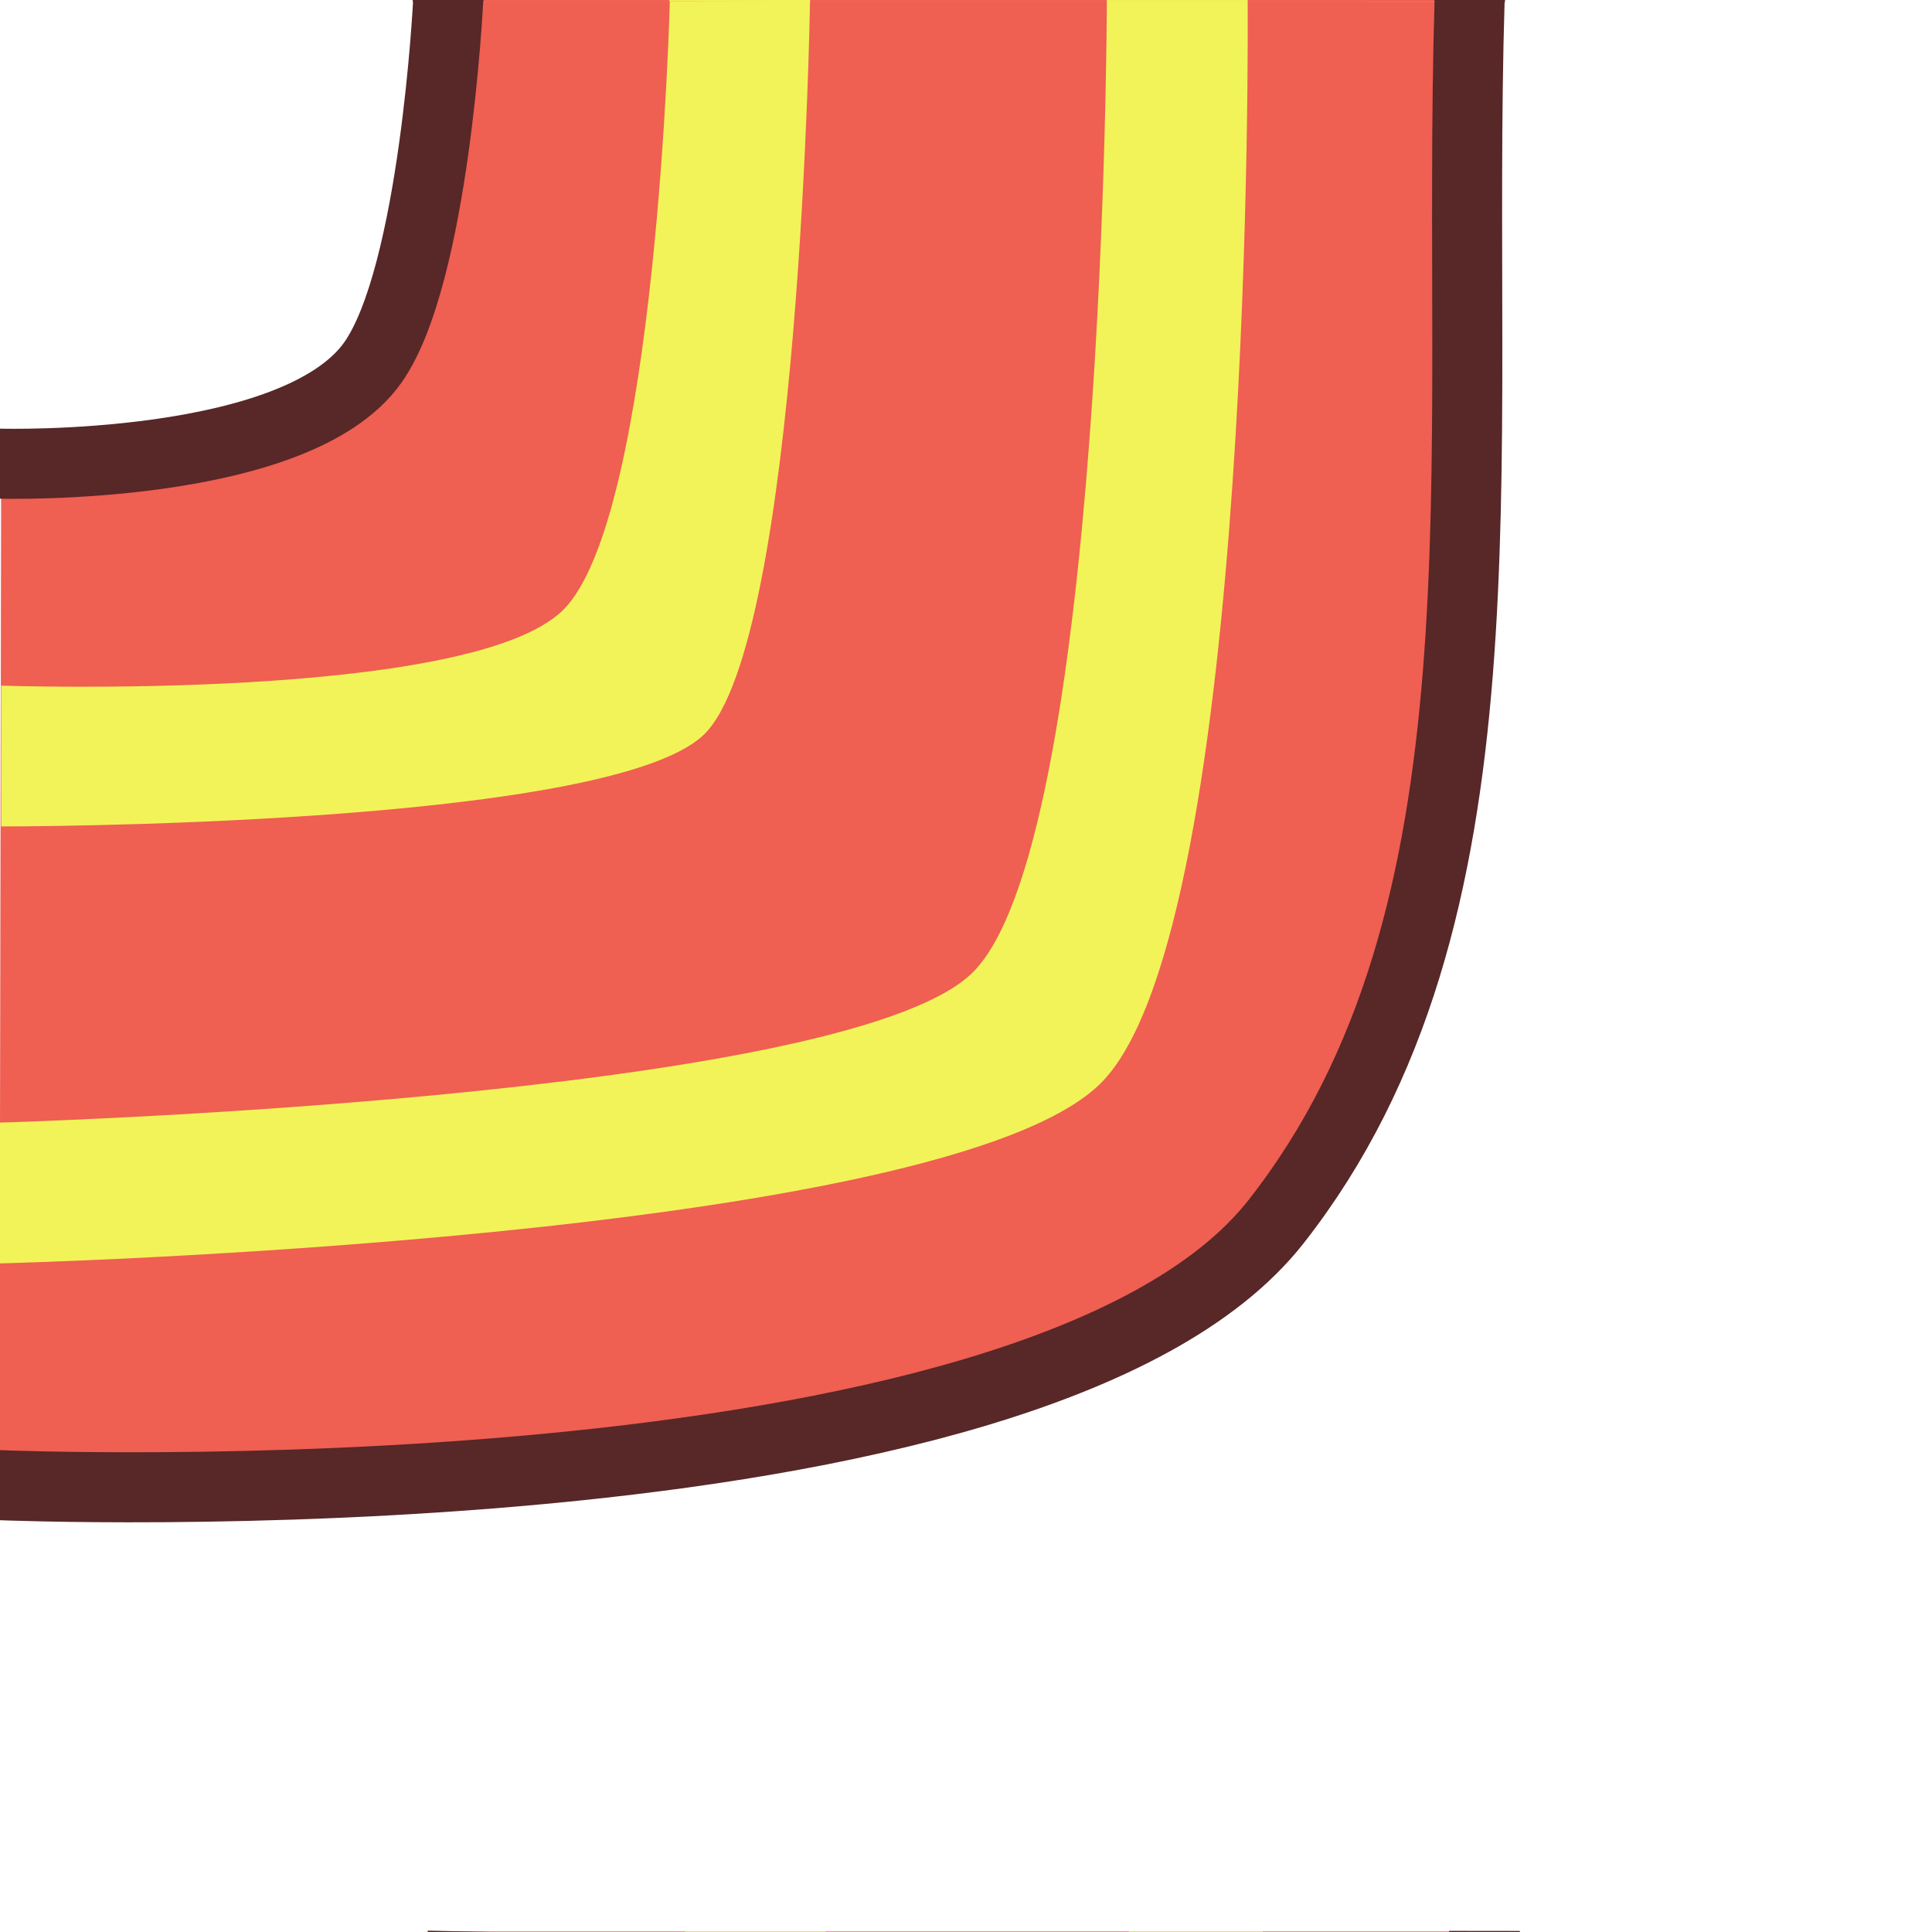
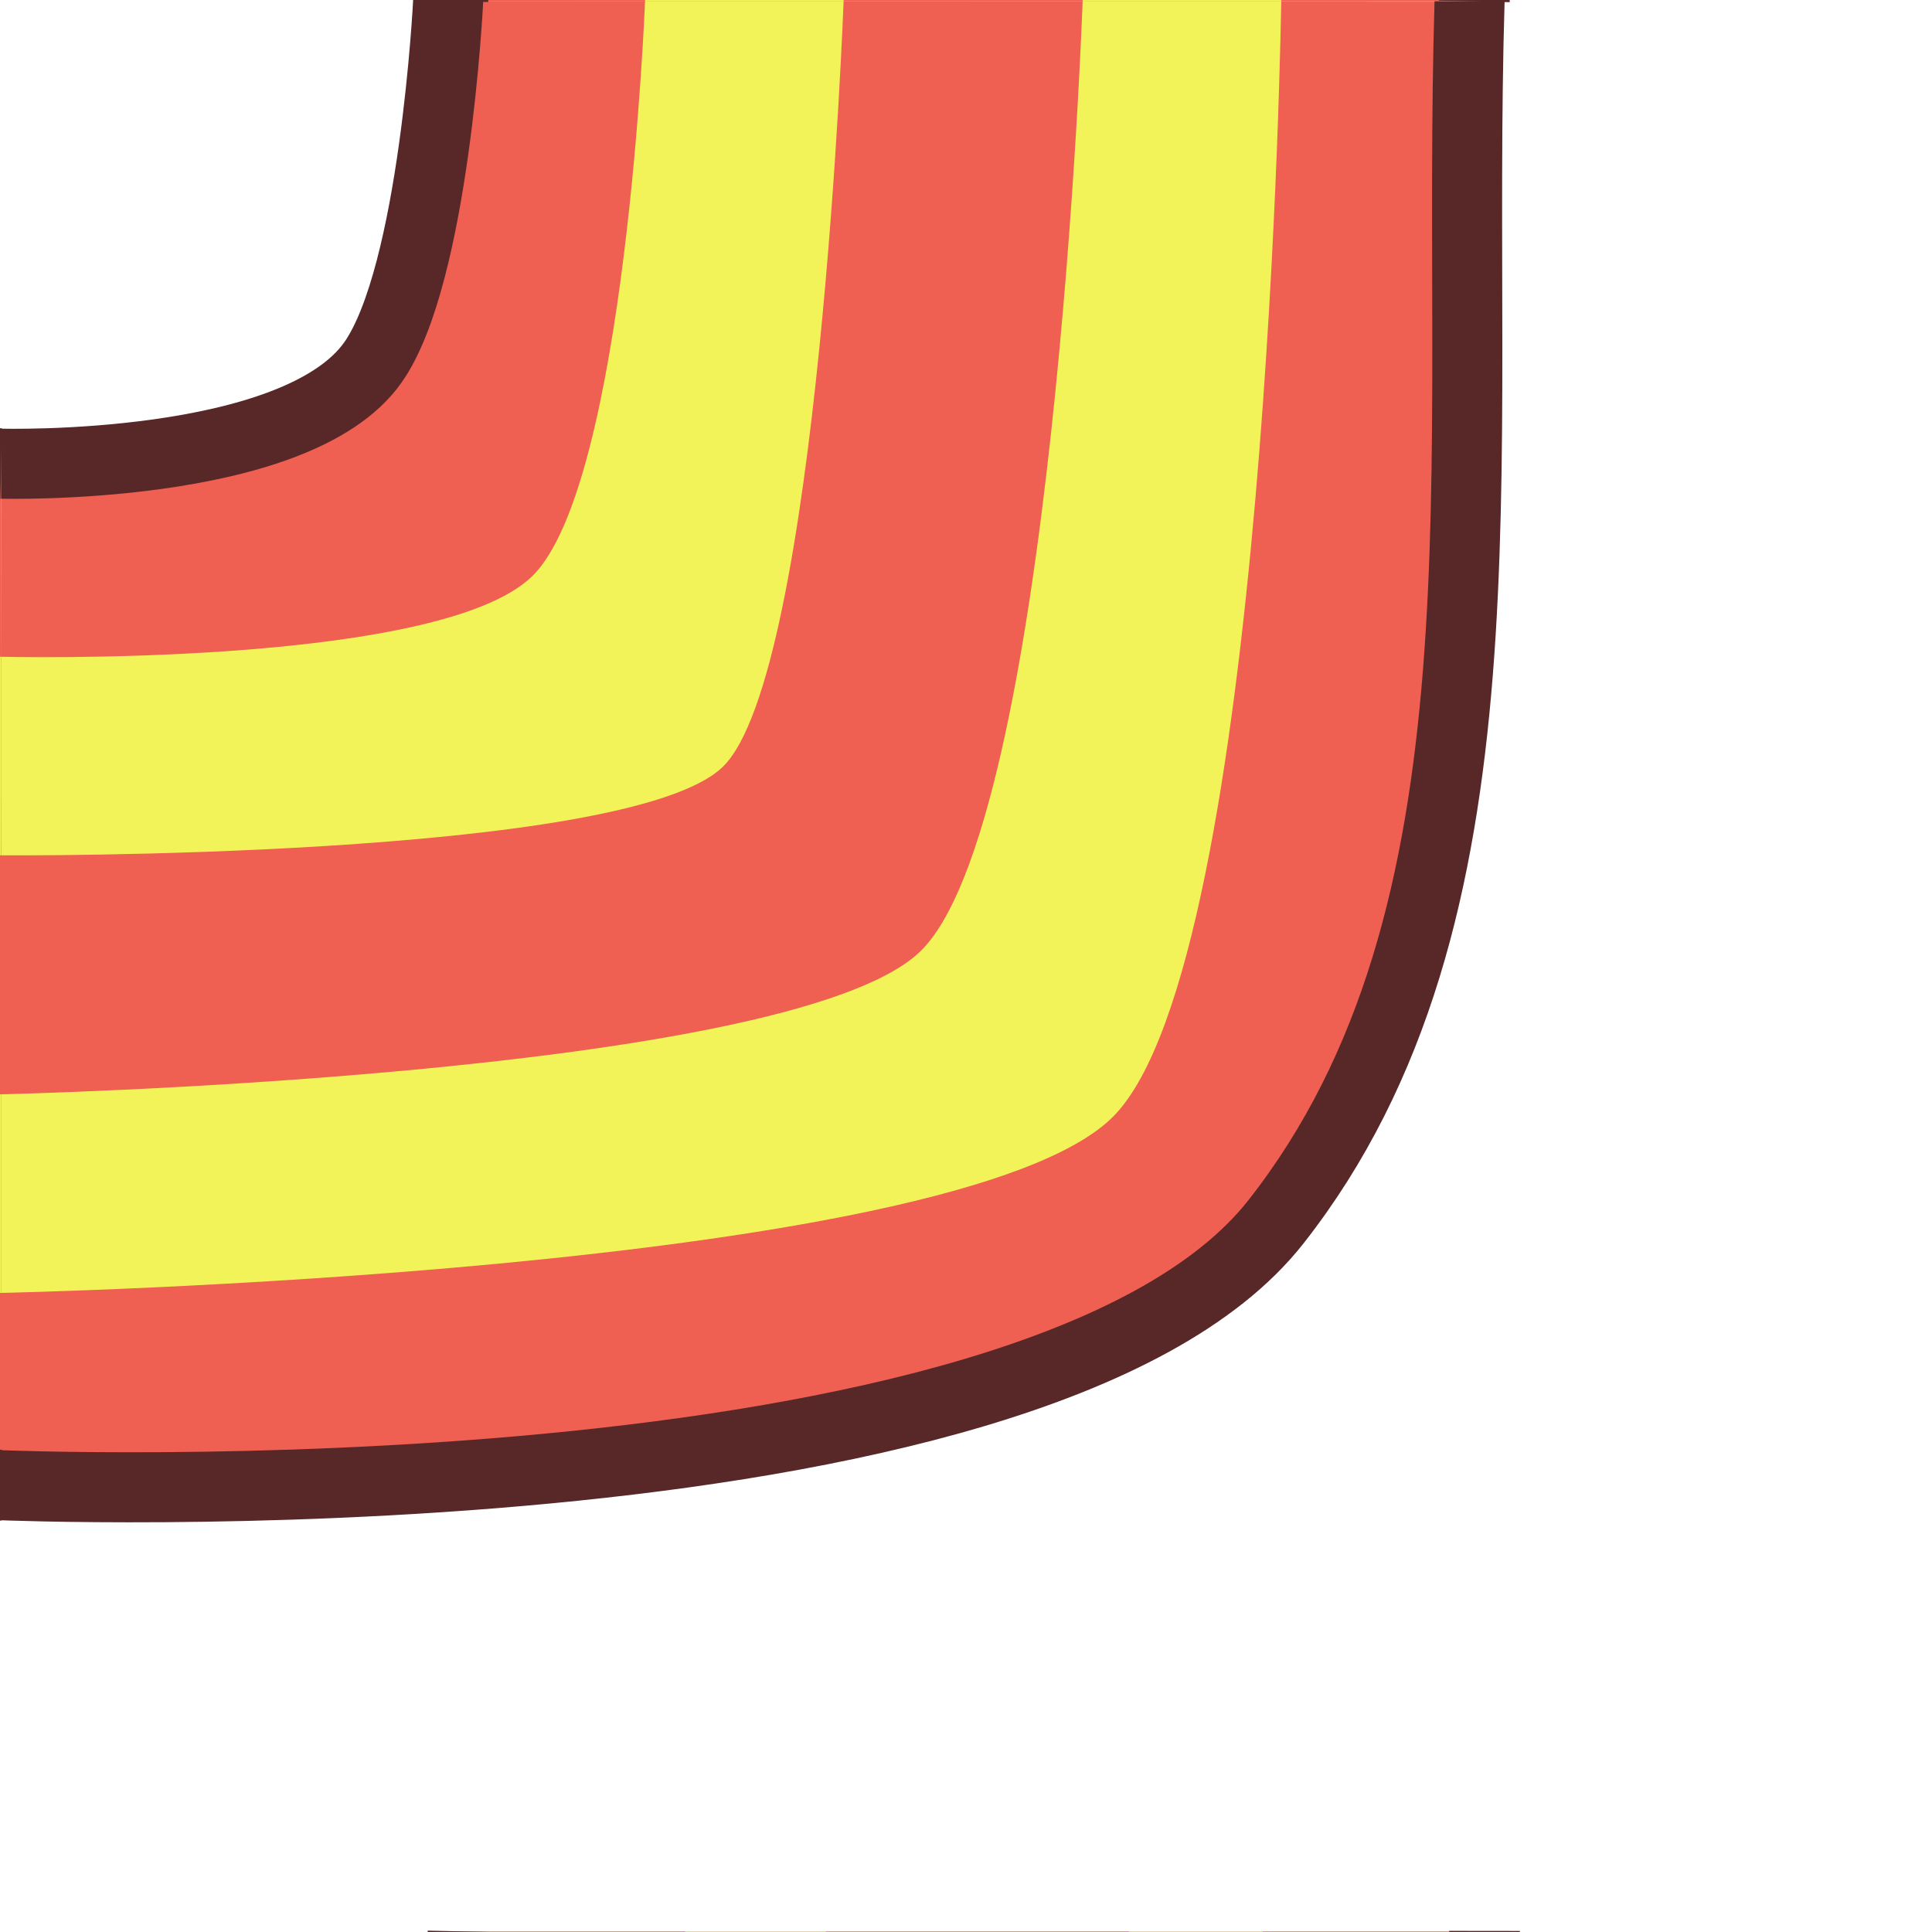
<svg xmlns="http://www.w3.org/2000/svg" width="80" height="80" version="1.1" id="svg6" xml:space="preserve">
  <defs id="defs6" />
  <path d="M 62.838,79.976 H 18.07 c 0.113,7.416 -3.035,45.78 0,80 h 44.768 c 1.281,-19.445 -0.888,-69.192 0,-80 z" style="fill:#ef5f52;fill-opacity:1;stroke:#212532;stroke-width:0" id="path17-6" />
  <path d="m 61.471,159.976 -4.8e-4,-3.361 0.363,-5.287 c 0,0 1.067,-10.816 1.093,-16.242 0.048,-9.831 -1.479,-19.615 -1.693,-29.444 -0.117,-5.383 0.225,-16.15 0.225,-16.15 l 0.011,-9.537 m -42.296,0.021 -0.299,13.506 c 0,0 -1.321,10.643 -1.485,15.996 -0.204,6.7 0.482,11.192 0.635,20.1 0.036,2.124 -0.857,11.739 -0.561,17.602 0.124,2.45 0.962,6.353 1.402,9.181 0.332,2.133 0.308,3.616 0.308,3.616" style="fill:#66c487;fill-opacity:0;stroke:#582727;stroke-width:2.93;stroke-linecap:butt;stroke-dasharray:none;stroke-opacity:1" id="path17-2" />
-   <path d="m 17.189,0.061 h 44.768 c -0.113,-7.416 3.035,-45.78 0,-80 H 17.189 c -1.281,19.445 0.888,69.192 0,80 z" style="fill:#ef5f52;fill-opacity:1;stroke:#212532;stroke-width:0" id="path17-6-7" />
-   <path d="m 18.555,-79.939 4.8e-4,3.361 -0.363,5.287 c 0,0 -1.067,10.816 -1.093,16.242 -0.048,9.831 1.479,19.615 1.693,29.444 0.117,5.383 -0.225,16.15 -0.225,16.15 l -0.011,9.537 m 42.296,-0.021 0.299,-13.506 c 0,0 1.321,-10.643 1.485,-15.996 0.204,-6.7 -0.482,-11.192 -0.635,-20.1 -0.036,-2.124 0.857,-11.739 0.561,-17.602 -0.124,-2.45 -0.962,-6.353 -1.402,-9.181 -0.332,-2.133 -0.308,-3.616 -0.308,-3.616" style="fill:#66c487;fill-opacity:0;stroke:#582727;stroke-width:2.93;stroke-linecap:butt;stroke-dasharray:none;stroke-opacity:1" id="path17-2-8" />
-   <rect style="fill:#f2f358;fill-opacity:1;stroke:#5b5728;stroke-width:0;stroke-linecap:round;stroke-linejoin:round;stroke-dasharray:none;stroke-opacity:1" id="rect6-8" width="80" height="5.831" x="-79.939" y="-51.662" transform="rotate(90)" />
-   <rect style="fill:#f2f358;fill-opacity:1;stroke:#5b5728;stroke-width:0;stroke-linecap:round;stroke-linejoin:round;stroke-dasharray:none;stroke-opacity:1" id="rect6-8-5" width="80" height="5.831" x="-79.939" y="-33.542" transform="rotate(90)" />
  <path d="m -0.027,61.834 c 0,0 42.348,3.603 52.122,-10.518 9.775,-14.121 8.898,-31.87 9.478,-51.249 l -43.611,-0.017 c 0,0 -2.012,13.496 -3.418,15.89 -3.432,5.842 -14.494,2.954 -14.494,2.954 z" style="fill:#ef5f52;fill-opacity:1;stroke:#285b39;stroke-width:0;stroke-dasharray:none;stroke-opacity:1" id="path18-5-9-3" />
  <path d="m -0.026,61.497 c 0,0 42.873,1.807 52.86,-10.904 9.986,-12.711 7.438,-31.165 8.018,-50.544 m -42.296,0.015 c 0,0 -0.562,11.311 -3.112,14.939 -3.186,4.533 -15.393,4.197 -15.393,4.197" style="fill:#56c47c;fill-opacity:0;stroke:#582727;stroke-width:2.9;stroke-linecap:round;stroke-dasharray:none;stroke-opacity:1" id="path18-8-8" />
-   <path id="rect6-3-1-6-9" style="fill:#f2f358;fill-opacity:1;stroke:#5b5728;stroke-width:0;stroke-linecap:round;stroke-linejoin:round" d="m 0.05,28.39 c 0,0 19.343,0.677 23.249,-3.113 3.907,-3.791 4.437,-25.227 4.437,-25.227 L 33.542,0.026 c 0,0 -0.405,26.548 -4.395,30.393 -3.99,3.845 -29.097,3.802 -29.097,3.802 z" />
-   <path id="rect6-3-1-8-5-3" style="fill:#f2f358;fill-opacity:1;stroke:#5b5728;stroke-width:0;stroke-linecap:round;stroke-linejoin:round" d="m 0,46.484 c 0,0 34.576,-0.984 40.178,-6.121 5.602,-5.137 5.654,-40.314 5.654,-40.314 h 5.831 c 0,0 0.347,38.22 -6.036,44.758 -6.384,6.538 -45.636,7.508 -45.636,7.508 z" />
+   <path id="rect6-3-1-6-9" style="fill:#f2f358;fill-opacity:1;stroke:#5b5728;stroke-width:0;stroke-linecap:round;stroke-linejoin:round" d="m 0,27.194 c 0,0 18.123,0.464 22.03,-3.327 3.907,-3.791 4.679,-23.808 4.679,-23.808 L 34.934,0 c 0,0 -1.021,27.914 -5.011,31.759 -3.99,3.845 -29.873,3.659 -29.873,3.659 z" />
+   <path id="rect6-3-1-8-5-3" style="fill:#f2f358;fill-opacity:1;stroke:#5b5728;stroke-width:0;stroke-linecap:round;stroke-linejoin:round" d="m 0,45.314 c 0,0 32.431,-0.711 38.033,-5.848 5.602,-5.137 6.796,-39.408 6.796,-39.408 L 53.054,0 c 0,0 -0.546,39.666 -6.929,46.204 -6.384,6.538 -46.137,7.334 -46.137,7.334 z" />
  <rect style="fill:#f2f358;fill-opacity:1;stroke:#5b5728;stroke-width:0;stroke-linecap:round;stroke-linejoin:round;stroke-dasharray:none;stroke-opacity:1" id="rect6" width="80" height="5.831" x="-159.976" y="28.364" transform="rotate(-90)" />
  <rect style="fill:#f2f358;fill-opacity:1;stroke:#5b5728;stroke-width:0;stroke-linecap:round;stroke-linejoin:round;stroke-dasharray:none;stroke-opacity:1" id="rect6-5" width="80" height="5.549" x="-159.976" y="46.741" transform="rotate(-90)" />
+   <path d="m 17.384,0.058 h 44.768 c -0.113,-7.416 3.035,-45.78 0,-80 H 17.384 c -1.281,19.445 0.888,69.192 0,80 z" style="fill:#ef5f52;fill-opacity:1;stroke:#212532;stroke-width:0" id="path17-6-7" />
+   <rect style="fill:#f2f358;fill-opacity:1;stroke:#5b5728;stroke-width:0;stroke-linecap:round;stroke-linejoin:round;stroke-dasharray:none;stroke-opacity:1" id="rect6-8-5-8" width="80" height="8.224" x="-79.942" y="-53.054" transform="rotate(90)" />
+   <path d="m 18.75,-79.942 4.8e-4,3.361 -0.363,5.287 c 0,0 -1.067,10.816 -1.093,16.242 -0.048,9.831 1.479,19.615 1.693,29.444 0.117,5.383 -0.225,16.15 -0.225,16.15 l -0.011,9.537 m 42.296,-0.021 0.299,-13.506 c 0,0 1.321,-10.643 1.485,-15.996 0.204,-6.7 -0.482,-11.192 -0.635,-20.1 -0.036,-2.124 0.857,-11.739 0.561,-17.602 -0.124,-2.45 -0.962,-6.353 -1.402,-9.181 -0.332,-2.133 -0.308,-3.616 -0.308,-3.616" style="fill:#66c487;fill-opacity:0;stroke:#582727;stroke-width:2.93;stroke-linecap:butt;stroke-dasharray:none;stroke-opacity:1" id="path17-2-8" />
+   <rect style="fill:#f2f358;fill-opacity:1;stroke:#5b5728;stroke-width:0;stroke-linecap:round;stroke-linejoin:round;stroke-dasharray:none;stroke-opacity:1" id="rect6-8-5" width="80" height="8.224" x="-79.942" y="-34.934" transform="rotate(90)" />
+   <path d="M 0.049,62.864 V 18.096 c -7.416,0.113 -45.78,-3.035 -80,0 V 62.864 c 19.445,1.281 69.192,-0.888 80,0 z" style="fill:#ef5f52;fill-opacity:1;stroke:#212532;stroke-width:0" id="path17-6-7-4" />
+   <rect style="fill:#f2f358;fill-opacity:1;stroke:#5b5728;stroke-width:0;stroke-linecap:round;stroke-linejoin:round;stroke-dasharray:none;stroke-opacity:1" id="rect6-8-5-8-5" width="80" height="8.224" x="-79.951" y="27.194" />
+   <path d="m -79.951,61.497 3.361,-4.8e-4 5.287,0.363 c 0,0 10.816,1.067 16.242,1.093 9.831,0.048 19.615,-1.479 29.444,-1.693 5.383,-0.117 16.15,0.225 16.15,0.225 l 9.537,0.011 M 0.049,19.201 -13.456,18.902 c 0,0 -10.643,-1.321 -15.996,-1.485 -6.7,-0.204 -11.192,0.482 -20.1,0.635 -2.124,0.036 -11.739,-0.857 -17.602,-0.561 -2.45,0.124 -6.353,0.962 -9.181,1.402 -2.133,0.332 -3.616,0.308 -3.616,0.308" style="fill:#66c487;fill-opacity:0;stroke:#582727;stroke-width:2.93;stroke-linecap:butt;stroke-dasharray:none;stroke-opacity:1" id="path17-2-8-5" />
+   <rect style="fill:#f2f358;fill-opacity:1;stroke:#5b5728;stroke-width:0;stroke-linecap:round;stroke-linejoin:round;stroke-dasharray:none;stroke-opacity:1" id="rect6-8-5-1" width="80" height="8.224" x="-79.951" y="45.314" />
</svg>
